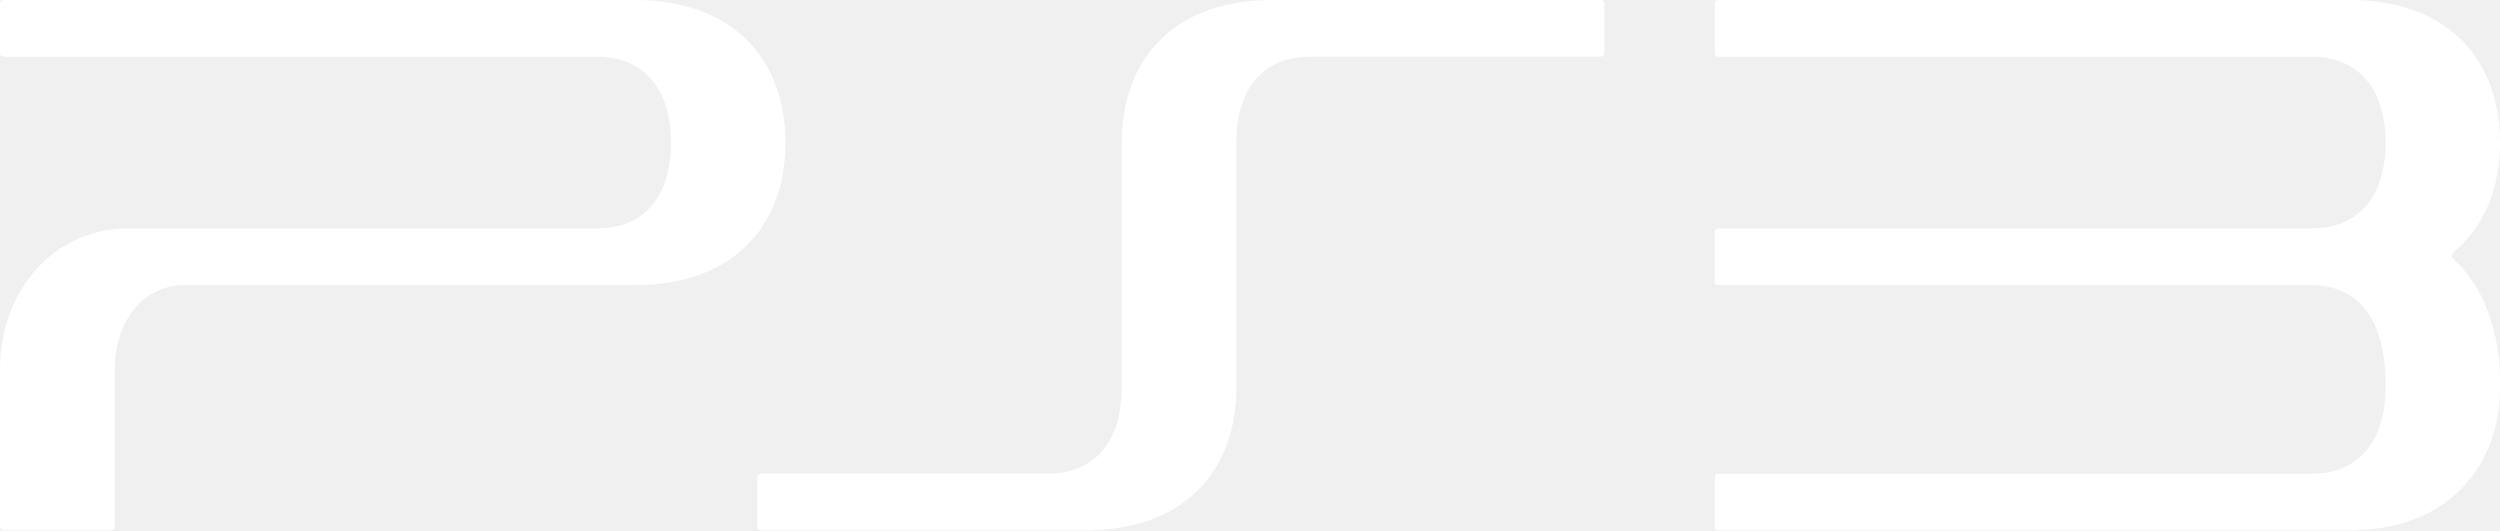
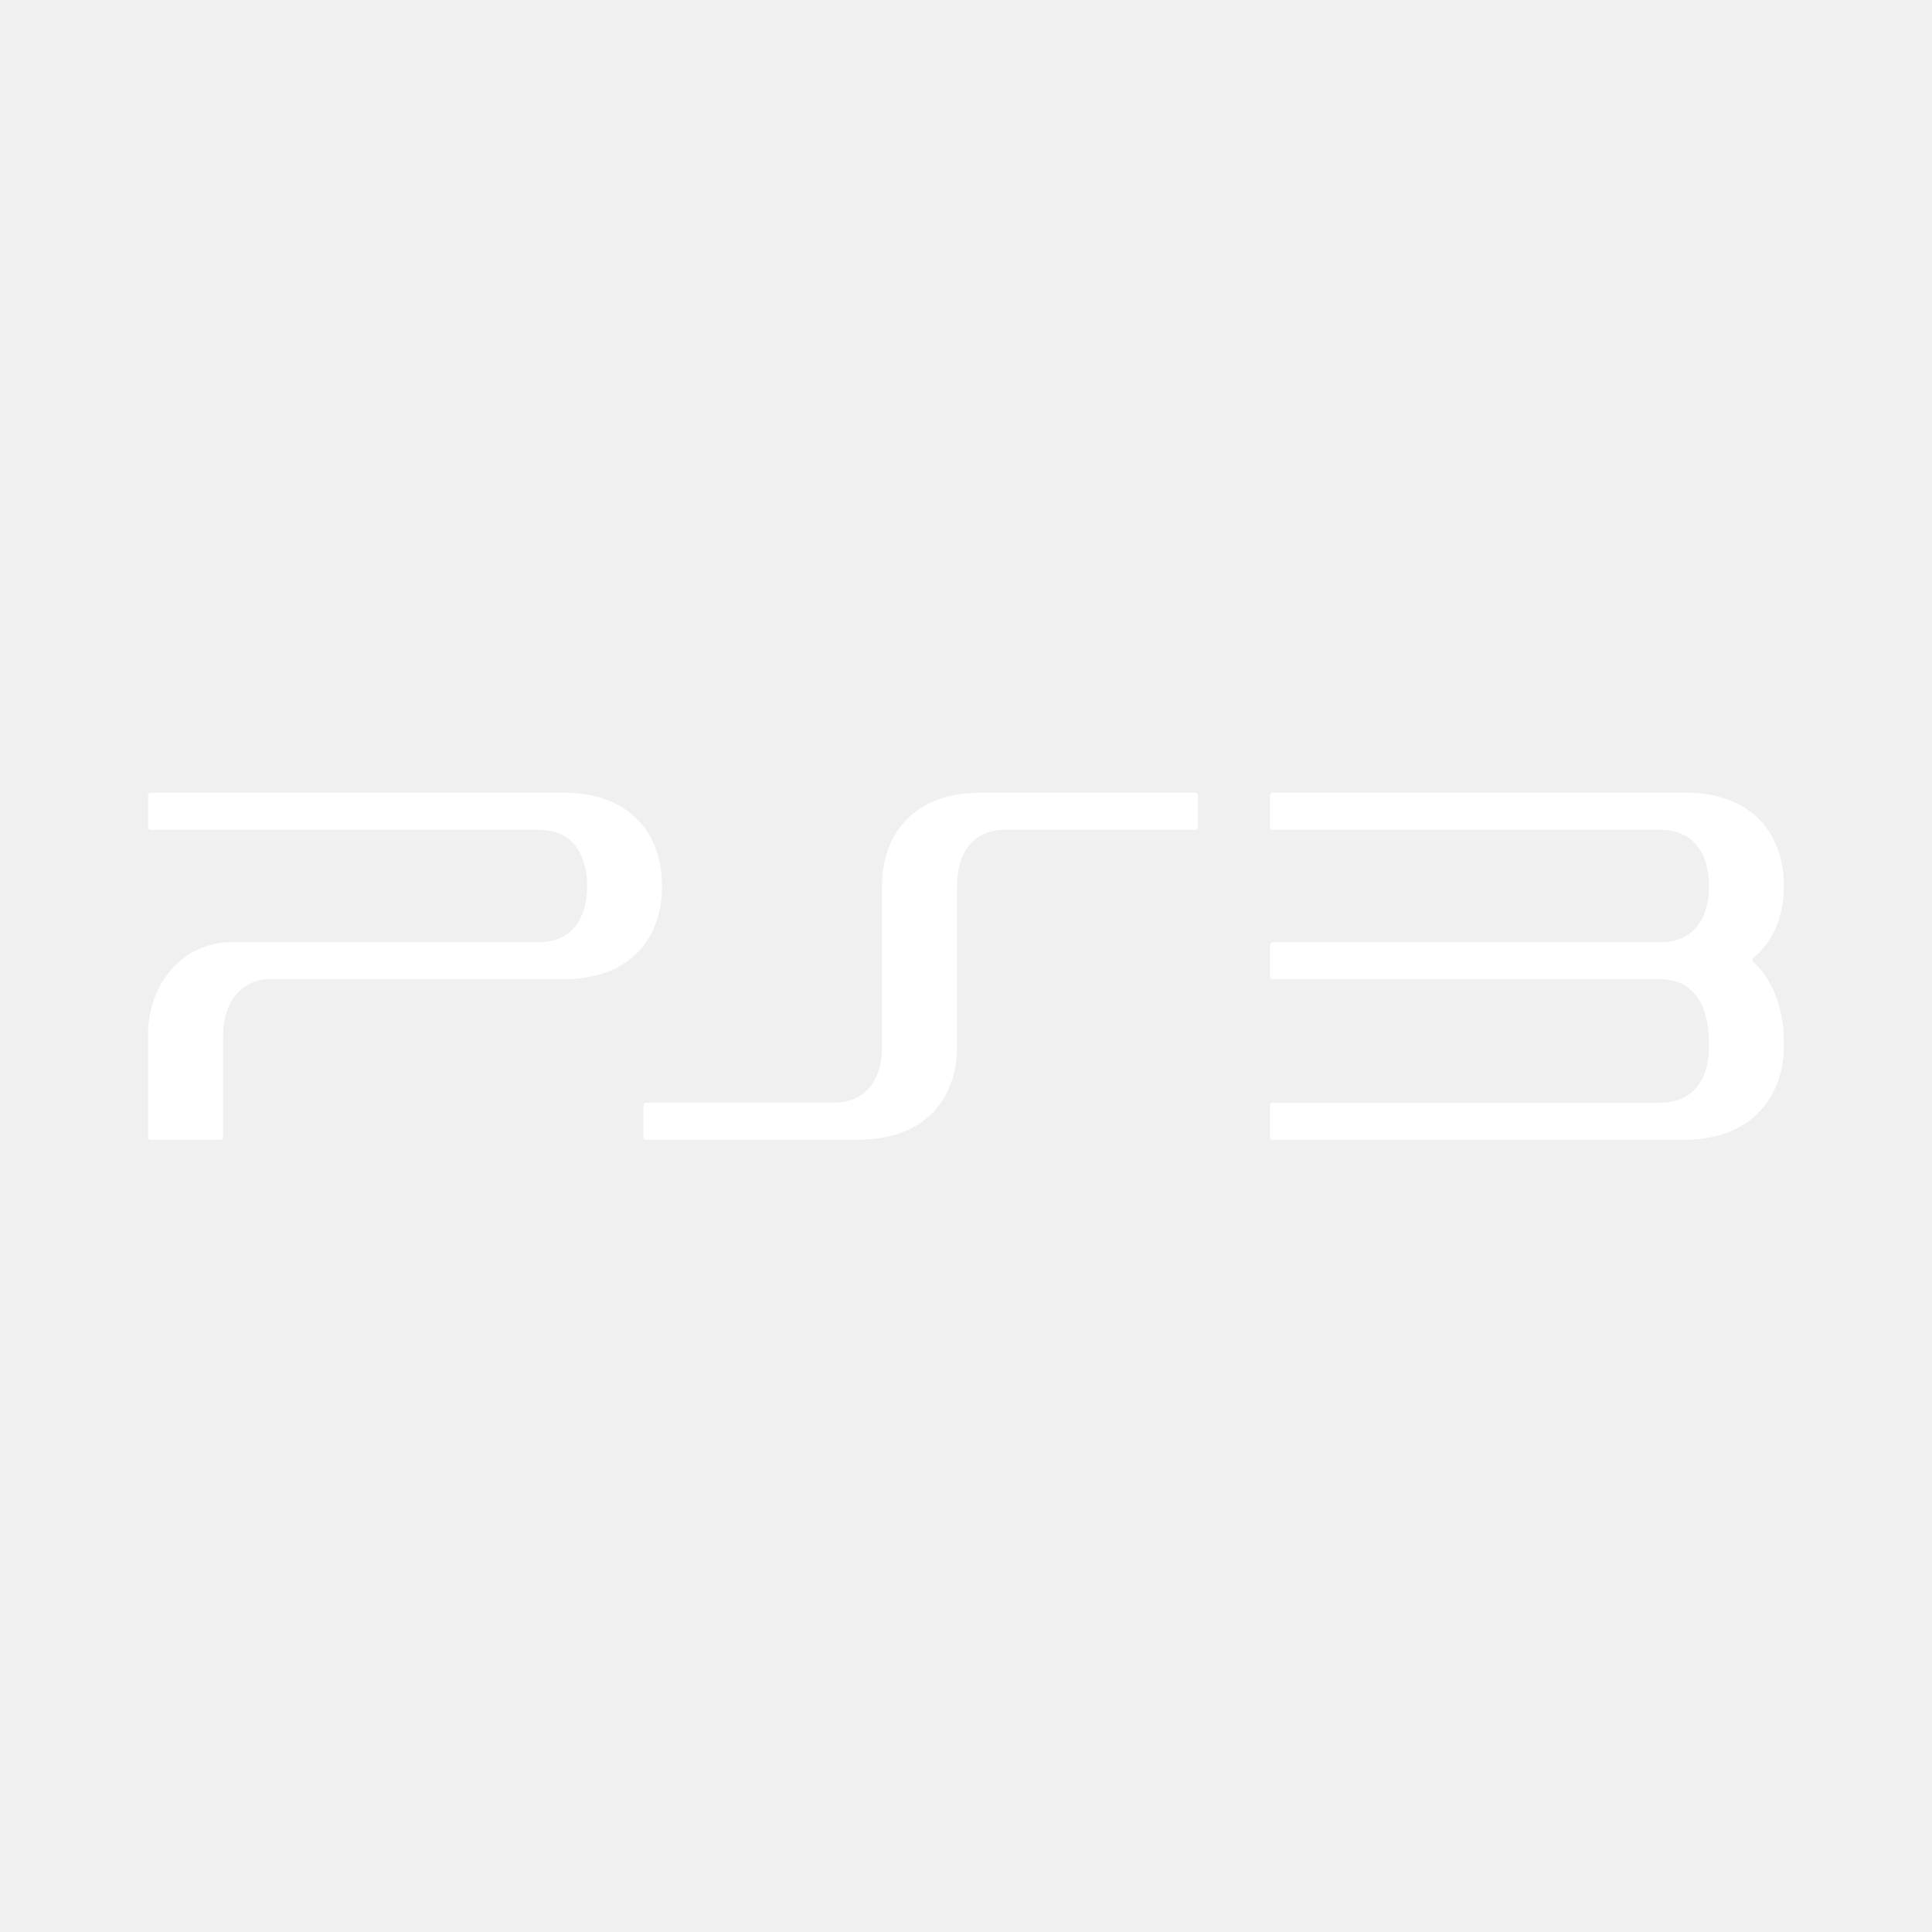
- <svg xmlns="http://www.w3.org/2000/svg" version="1.0" viewBox="0 0 264 56">
+ <svg xmlns="http://www.w3.org/2000/svg" version="1.0" width="100" height="100" viewBox="-23.9 -127.933 311.8 311.8">
  <path d="M 168.995 0 L 134.365 0 C 123.684 0 118.45 6.557 118.45 15.071 L 118.45 40.937 C 118.45 46.22 115.939 50.013 110.638 50.013 L 80.349 50.013 C 80.136 50.013 79.961 50.188 79.961 50.388 L 79.961 55.608 C 79.961 55.821 80.136 56 80.349 56 L 114.633 56 C 125.31 56 130.557 49.472 130.557 40.954 L 130.557 15.071 C 130.557 9.784 133.049 5.982 138.38 5.982 L 168.995 5.982 C 169.235 5.982 169.424 5.812 169.424 5.599 L 169.424 0.387 C 169.424 0.183 169.235 0 168.995 0 Z" id="path30" style="fill:#ffffff;fill-opacity:1" />
  <path d="M 67.057 0 L 0.418 0 C 0.176 0 0 0.183 0 0.387 L 0 5.599 C 0 5.812 0.176 5.991 0.418 5.991 L 63.049 5.991 C 68.344 5.991 70.857 9.784 70.857 15.071 C 70.857 20.338 68.344 24.123 63.049 24.123 L 13.502 24.123 C 5.807 24.123 0 30.544 0 39.062 L 0 55.595 C 0 55.821 0.176 56 0.419 56 L 11.709 56 C 11.93 56 12.115 55.821 12.115 55.595 L 12.115 39.062 C 12.115 33.808 15.153 30.101 19.562 30.101 L 67.057 30.101 C 77.717 30.101 82.943 23.593 82.943 15.075 C 82.943 6.57 77.717 0 67.057 0 Z" id="path32" style="fill:#ffffff;fill-opacity:1" />
  <path d="M 259.037 27.301 C 258.888 27.135 258.888 26.85 259.037 26.688 C 262.357 23.956 264 19.839 264 15.075 C 264 6.57 258.784 0 248.093 0 L 181.471 0 C 181.244 0 181.077 0.183 181.077 0.405 L 181.077 5.599 C 181.077 5.812 181.244 5.991 181.471 5.991 L 244.092 5.991 C 249.371 5.991 251.919 9.784 251.919 15.071 C 251.919 20.338 249.388 24.123 244.092 24.123 L 244.014 24.123 L 181.471 24.136 C 181.244 24.136 181.077 24.298 181.077 24.535 L 181.077 29.725 C 181.077 29.934 181.244 30.101 181.471 30.101 L 244.092 30.101 C 250.997 30.181 251.906 36.863 251.906 40.281 L 251.919 40.924 C 251.919 46.22 249.371 50.03 244.092 50.03 L 181.471 50.03 C 181.244 50.03 181.077 50.192 181.077 50.404 L 181.077 55.608 C 181.077 55.821 181.244 56 181.471 56 L 248.093 56 C 258.794 56 264 48.943 264 40.924 L 264 40.281 C 264 35.167 262.357 30.284 259.037 27.301 Z" id="path34" style="fill:#ffffff;fill-opacity:1" />
</svg>
